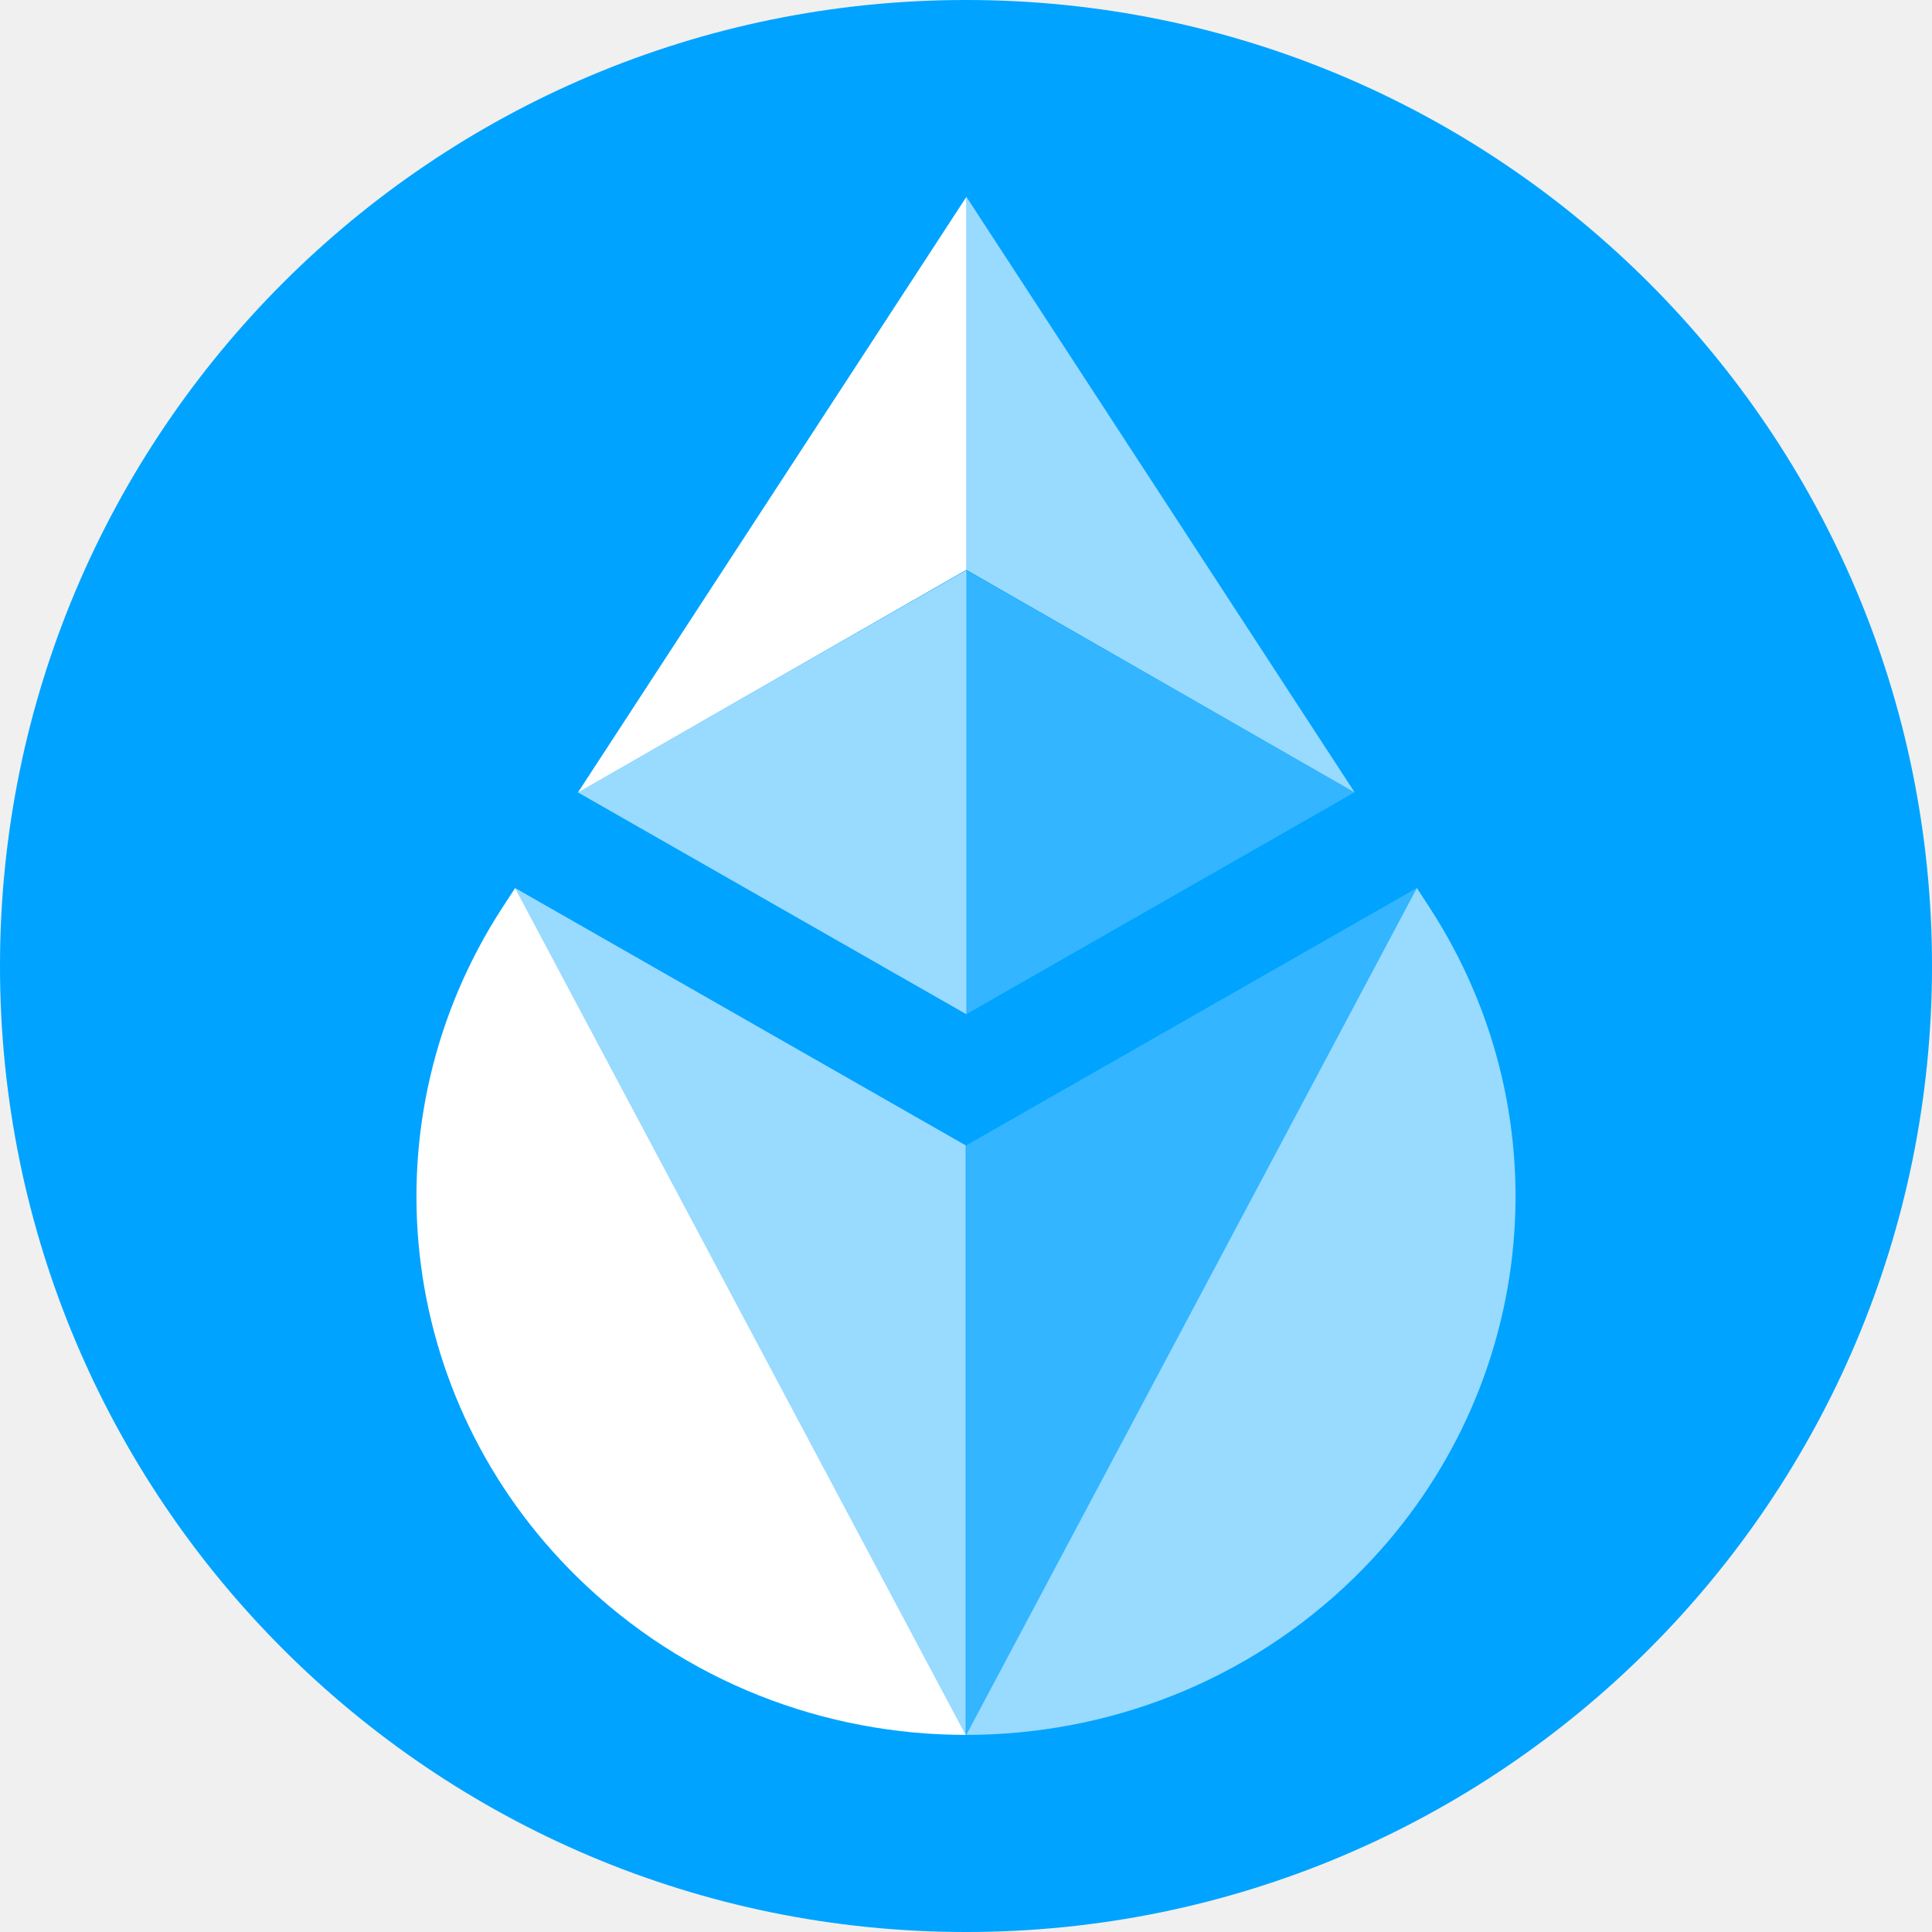
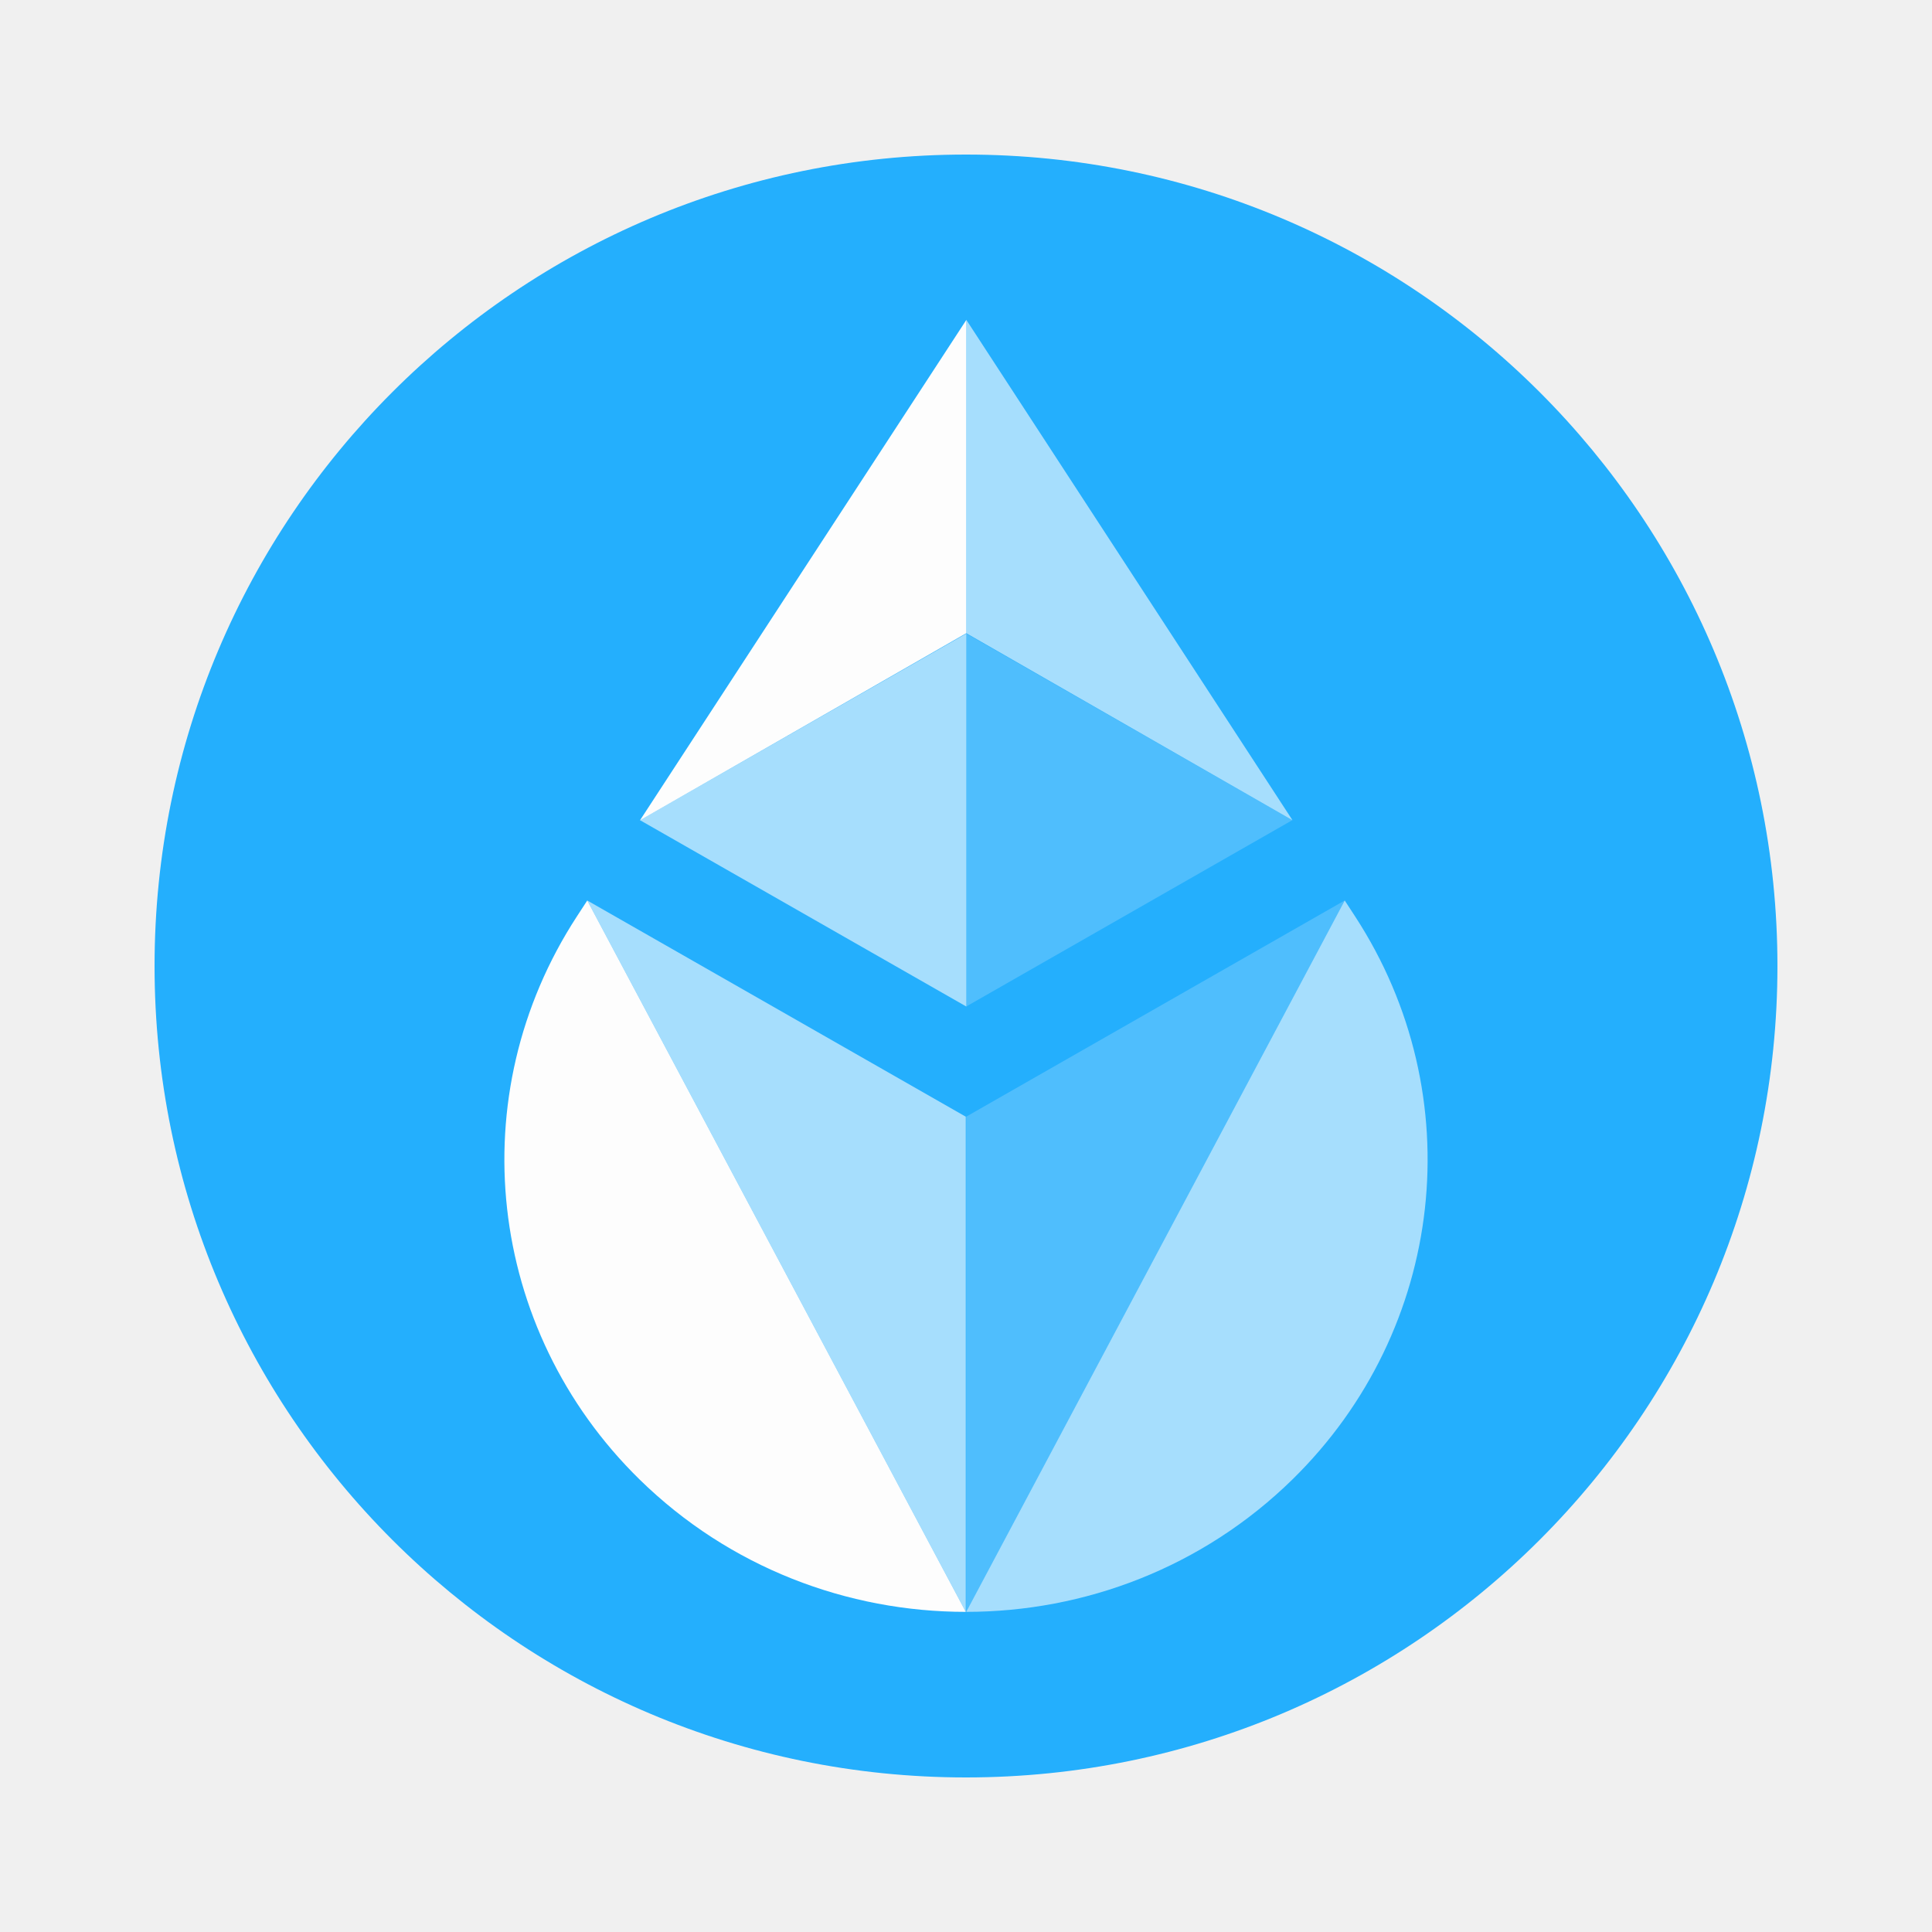
- <svg xmlns="http://www.w3.org/2000/svg" width="450" height="450" viewBox="0 0 450 450" fill="none">
-   <mask id="mask0_446_22" style="mask-type:alpha" maskUnits="userSpaceOnUse" x="0" y="0" width="450" height="450">
-     <circle cx="225" cy="225" r="225" fill="#D9D9D9" />
+ <svg xmlns="http://www.w3.org/2000/svg" fill="none" height="200" viewBox="0 0 200 200" width="200">
+   <mask id="a" height="168" maskUnits="userSpaceOnUse" width="168" x="16" y="16">
+     <path d="m100 184c46.392 0 84-37.608 84-84 0-46.392-37.608-84-84-84-46.392 0-84 37.608-84 84 0 46.392 37.608 84 84 84z" fill="#d9d9d9" />
  </mask>
-   <g mask="url(#mask0_446_22)">
-     <path d="M481 -31H-31V481H481V-31Z" fill="#00A3FF" />
-     <path d="M119.988 206.834L117.122 211.231C84.796 260.819 92.016 325.763 134.48 367.37C159.461 391.847 192.202 404.087 224.944 404.091C224.944 404.091 224.944 404.091 119.988 206.834Z" fill="white" />
-     <path opacity="0.6" d="M224.935 266.785L119.979 206.834C224.935 404.091 224.935 404.091 224.935 404.091C224.935 361.13 224.935 311.902 224.935 266.785Z" fill="white" />
-     <path opacity="0.6" d="M330.012 206.834L332.878 211.231C365.204 260.819 357.984 325.763 315.52 367.37C290.539 391.847 257.798 404.087 225.056 404.091C225.056 404.091 225.056 404.091 330.012 206.834Z" fill="white" />
-     <path opacity="0.2" d="M225.044 266.785L330 206.834C225.045 404.091 225.044 404.091 225.044 404.091C225.044 361.13 225.044 311.902 225.044 266.785Z" fill="white" />
-     <path opacity="0.2" d="M225.062 132.834V236.233L315.47 184.567L225.062 132.834Z" fill="white" />
-     <path opacity="0.6" d="M225.077 132.834L134.604 184.566L225.077 236.233V132.834Z" fill="white" />
-     <path d="M225.077 45.875L134.604 184.599L225.077 132.722V45.875Z" fill="white" />
-     <path opacity="0.6" d="M225.062 132.707L315.539 184.586L225.062 45.793V132.707Z" fill="white" />
+   <g mask="url(#a)">
+     <path d="m195.573 4.427h-191.146v191.146h191.146z" fill="#00a3ff" />
+     <g fill="#fff">
+       <path d="m60.795 93.218-1.07 1.641c-12.068 18.513-9.373 42.759 6.48 58.292 9.326 9.138 21.55 13.708 33.773 13.709 0 0 0 0-39.184-73.642z" />
+       <path d="m99.976 115.599-39.184-22.381c39.184 73.642 39.184 73.642 39.184 73.642 0-16.038 0-34.417 0-51.261z" opacity=".6" />
+       <path d="m139.205 93.218 1.07 1.641c12.068 18.513 9.372 42.759-6.481 58.292-9.326 9.138-21.549 13.708-33.773 13.709 0 0 0 0 39.184-73.642z" opacity=".6" />
+       <path d="m100.017 115.599 39.183-22.381c-39.183 73.642-39.183 73.642-39.183 73.642 0-16.038 0-34.417 0-51.261z" opacity=".2" />
+       <path d="m100.023 65.591v38.602l33.752-19.288z" opacity=".2" />
+       <path d="m100.029 65.591-33.777 19.313 33.777 19.289z" opacity=".6" />
+       <path d="m100.029 33.127-33.777 51.79 33.777-19.367z" />
+       <path d="m100.023 65.544 33.778 19.368-33.778-51.816z" opacity=".6" />
+     </g>
  </g>
</svg>
